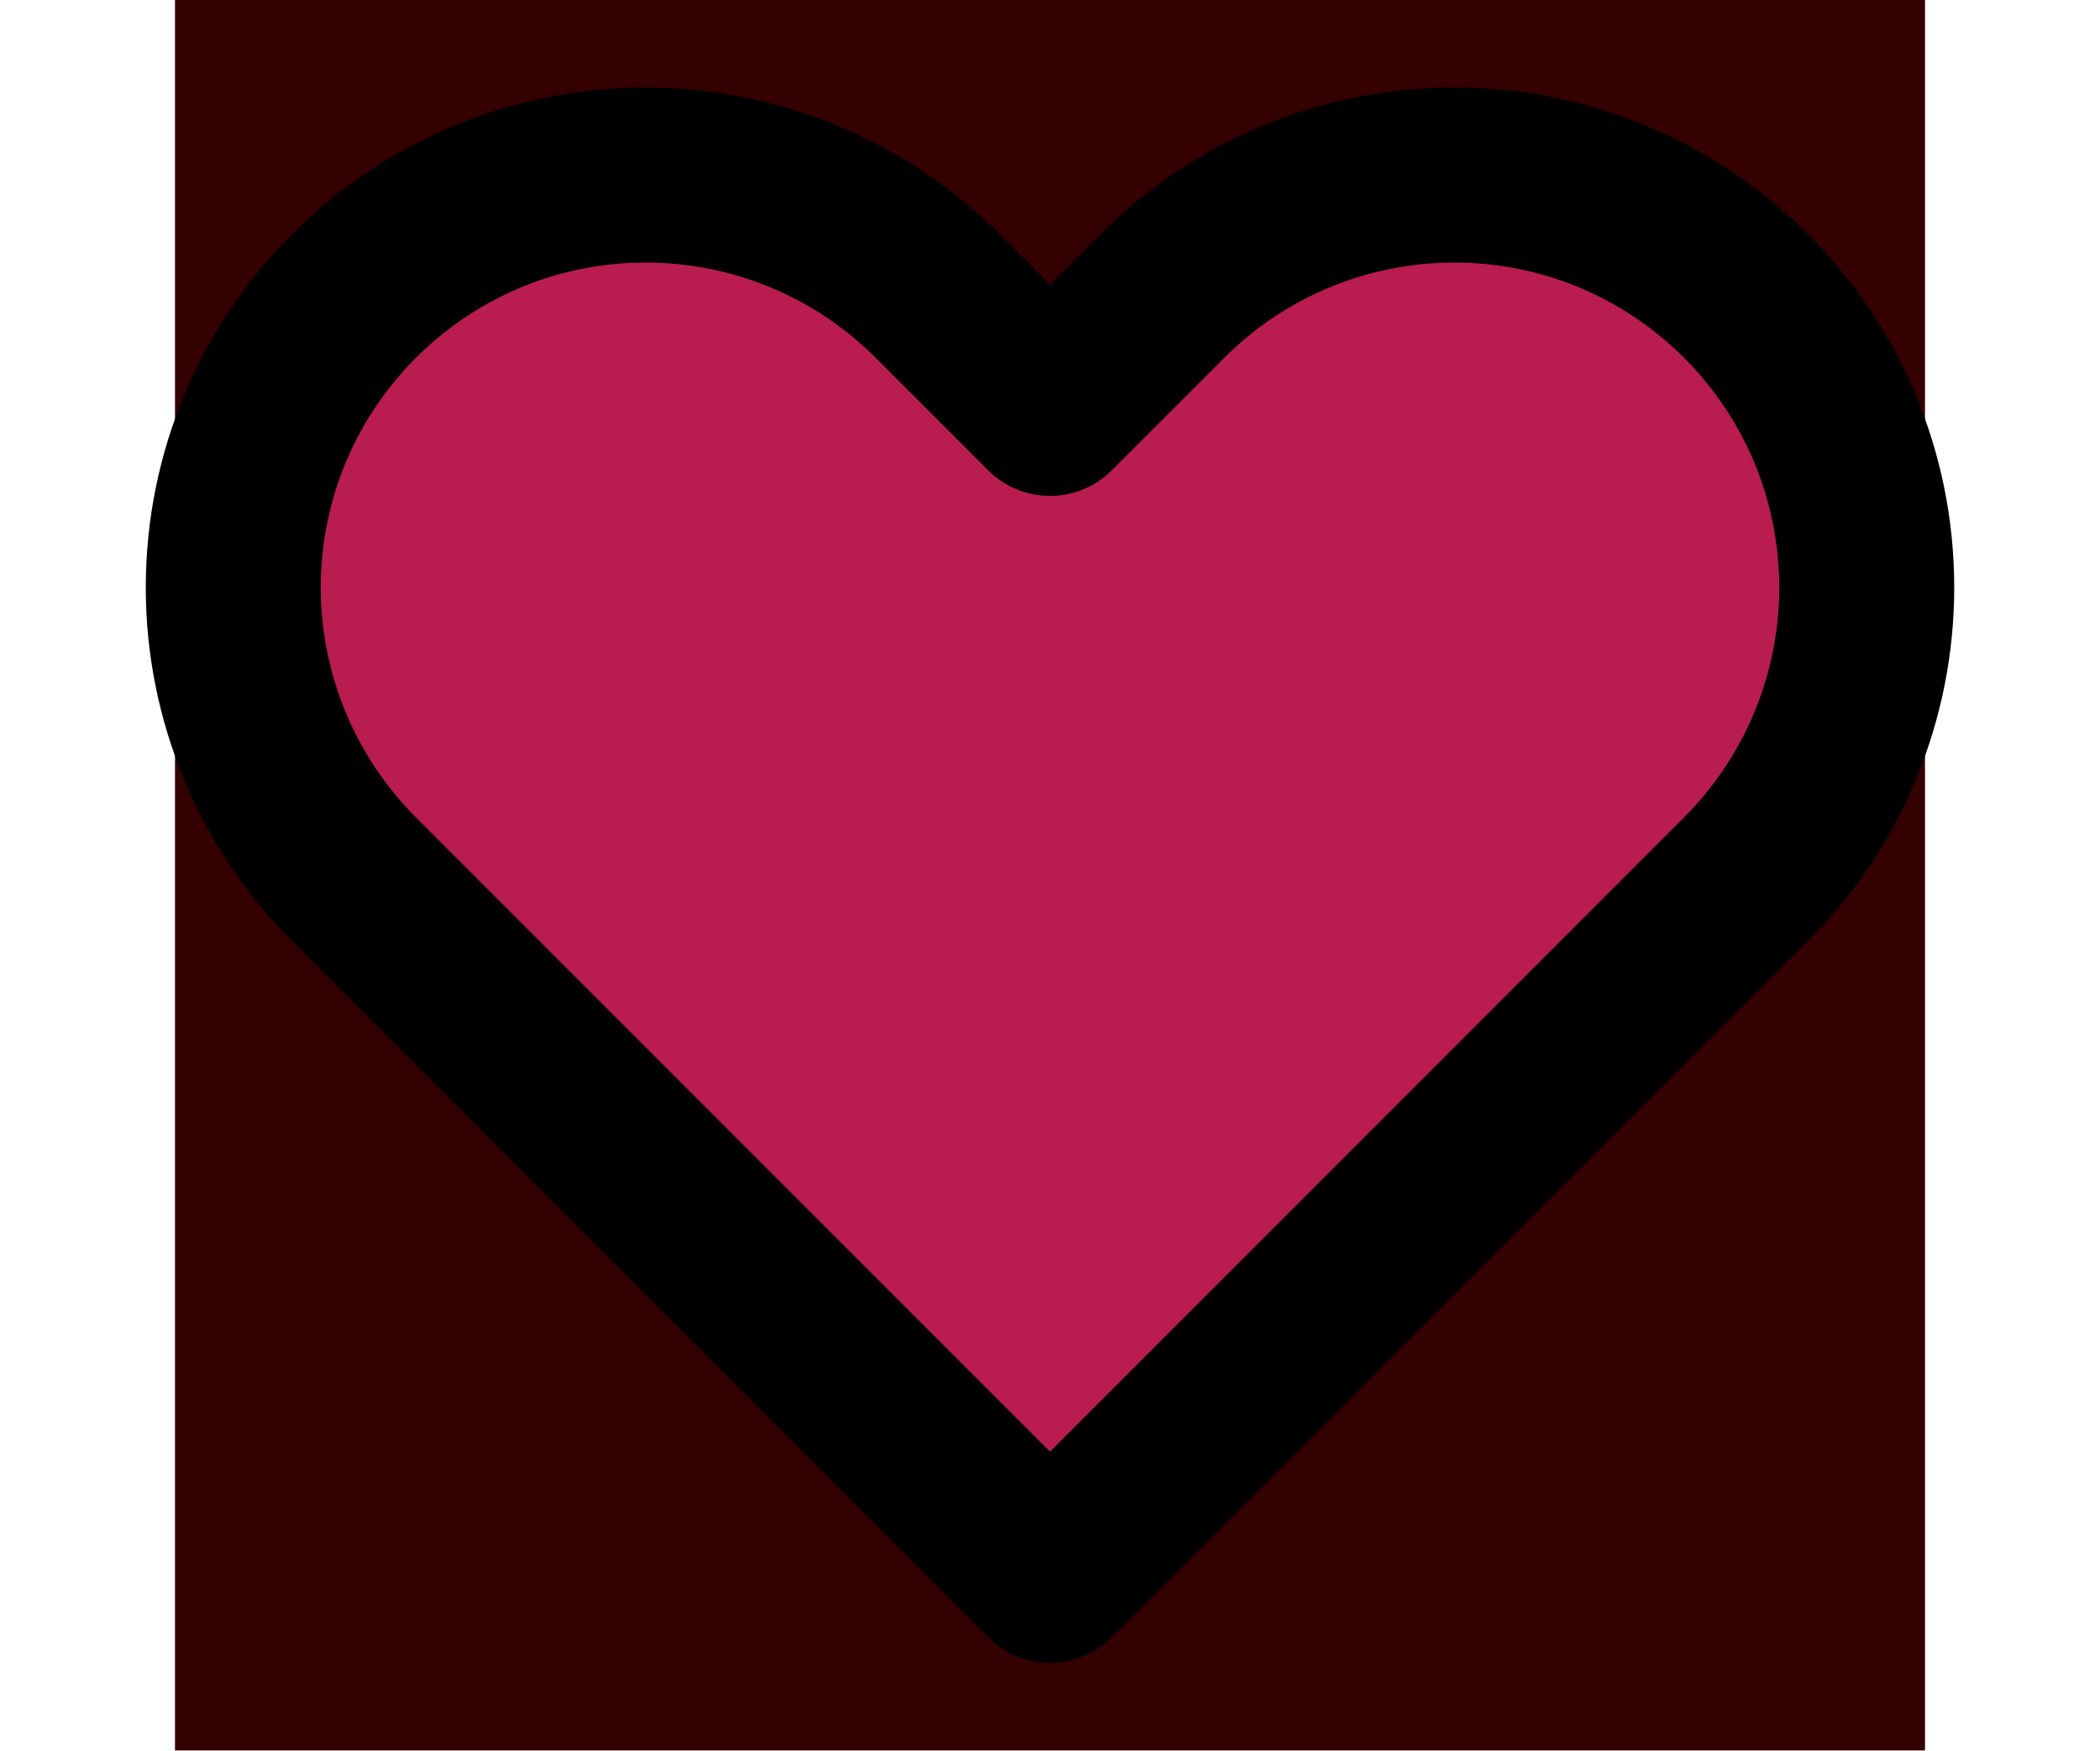
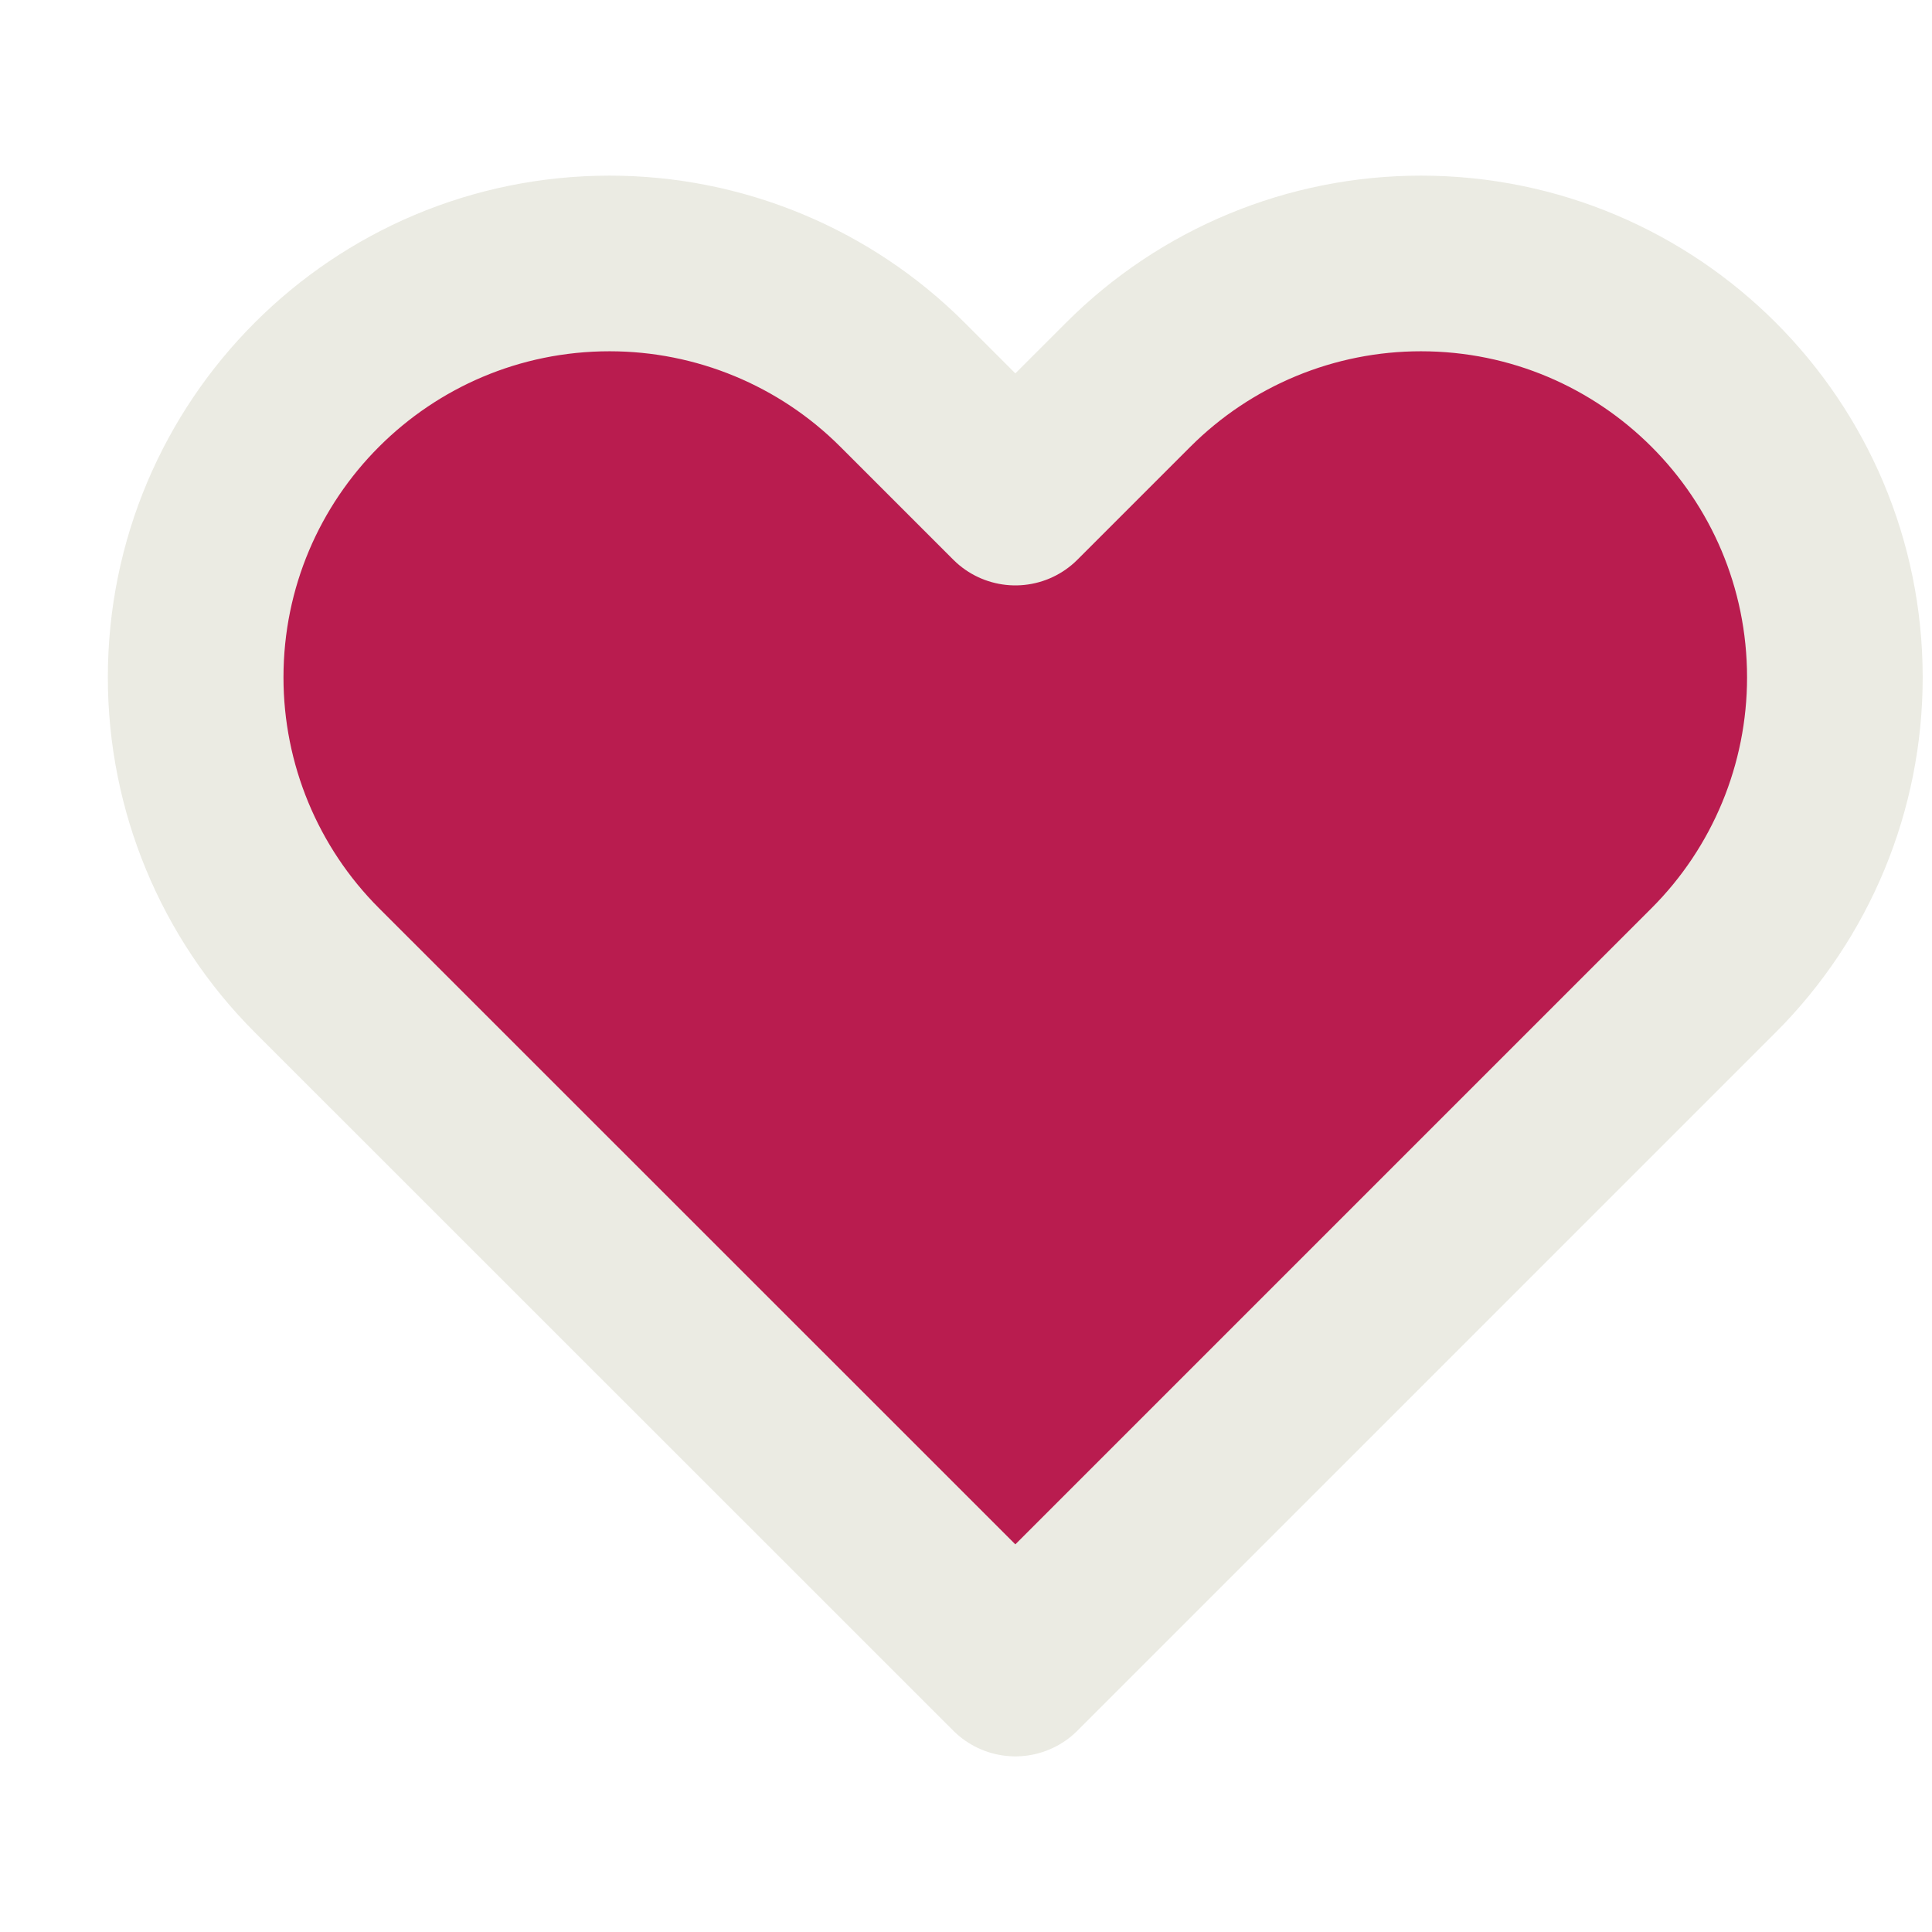
- <svg xmlns="http://www.w3.org/2000/svg" width="12" height="10" viewBox="0 0 12 10" fill="none">
-   <rect width="10" height="10" transform="translate(1)" fill="#340000" />
-   <path d="M2.024 5.024L6 9L9.976 5.024C10.418 4.582 10.667 3.982 10.667 3.357C10.667 2.055 9.611 1 8.31 1C7.685 1 7.085 1.248 6.643 1.69L6 2.333L5.357 1.69C4.915 1.248 4.316 1 3.69 1C2.389 1 1.333 2.055 1.333 3.357C1.333 3.982 1.582 4.582 2.024 5.024Z" fill="#B91C4F" stroke="black" stroke-linejoin="round" />
+ <svg xmlns="http://www.w3.org/2000/svg" width="11" height="11" viewBox="0 0 11 11" fill="none">
+   <path d="M1.804 5.524L5.781 9.5L9.757 5.524C10.199 5.082 10.447 4.482 10.447 3.857C10.447 2.555 9.392 1.5 8.09 1.5C7.465 1.5 6.866 1.748 6.424 2.19L5.781 2.833L5.138 2.19C4.696 1.748 4.096 1.5 3.471 1.5C2.169 1.5 1.114 2.555 1.114 3.857C1.114 4.482 1.362 5.082 1.804 5.524Z" fill="#B91C4F" stroke="#EBEBE3" stroke-linejoin="round" />
</svg>
